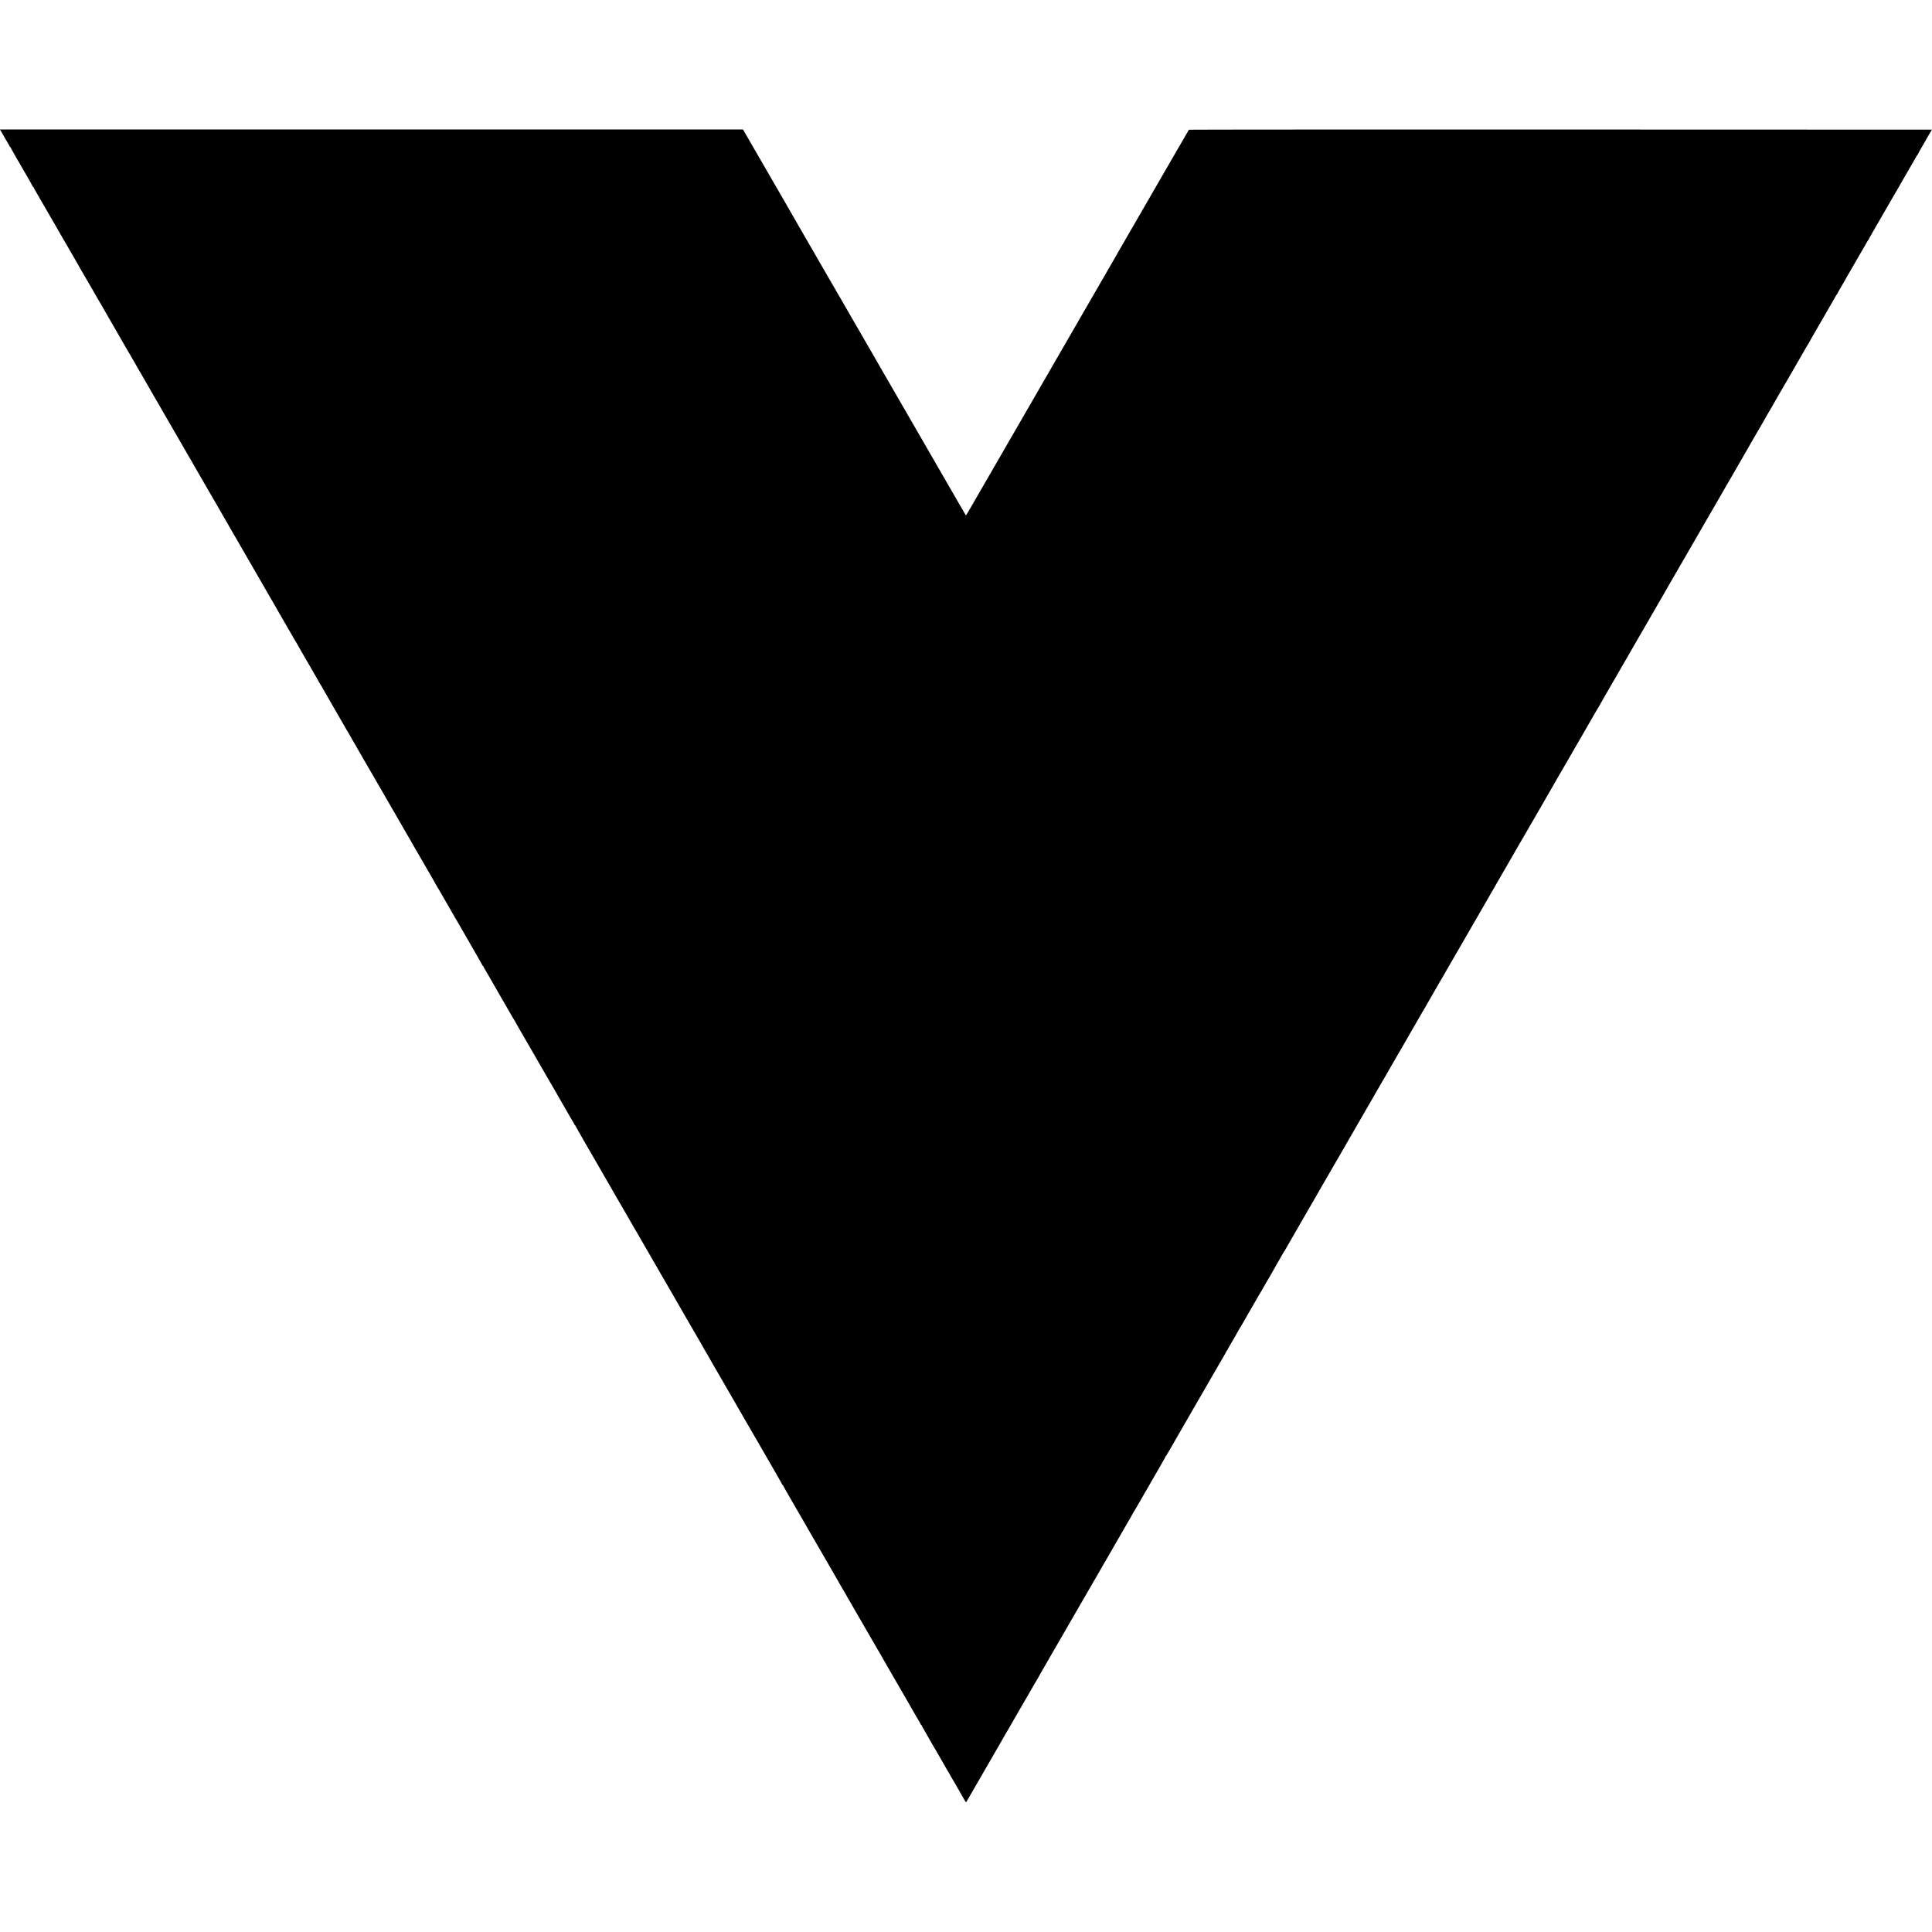
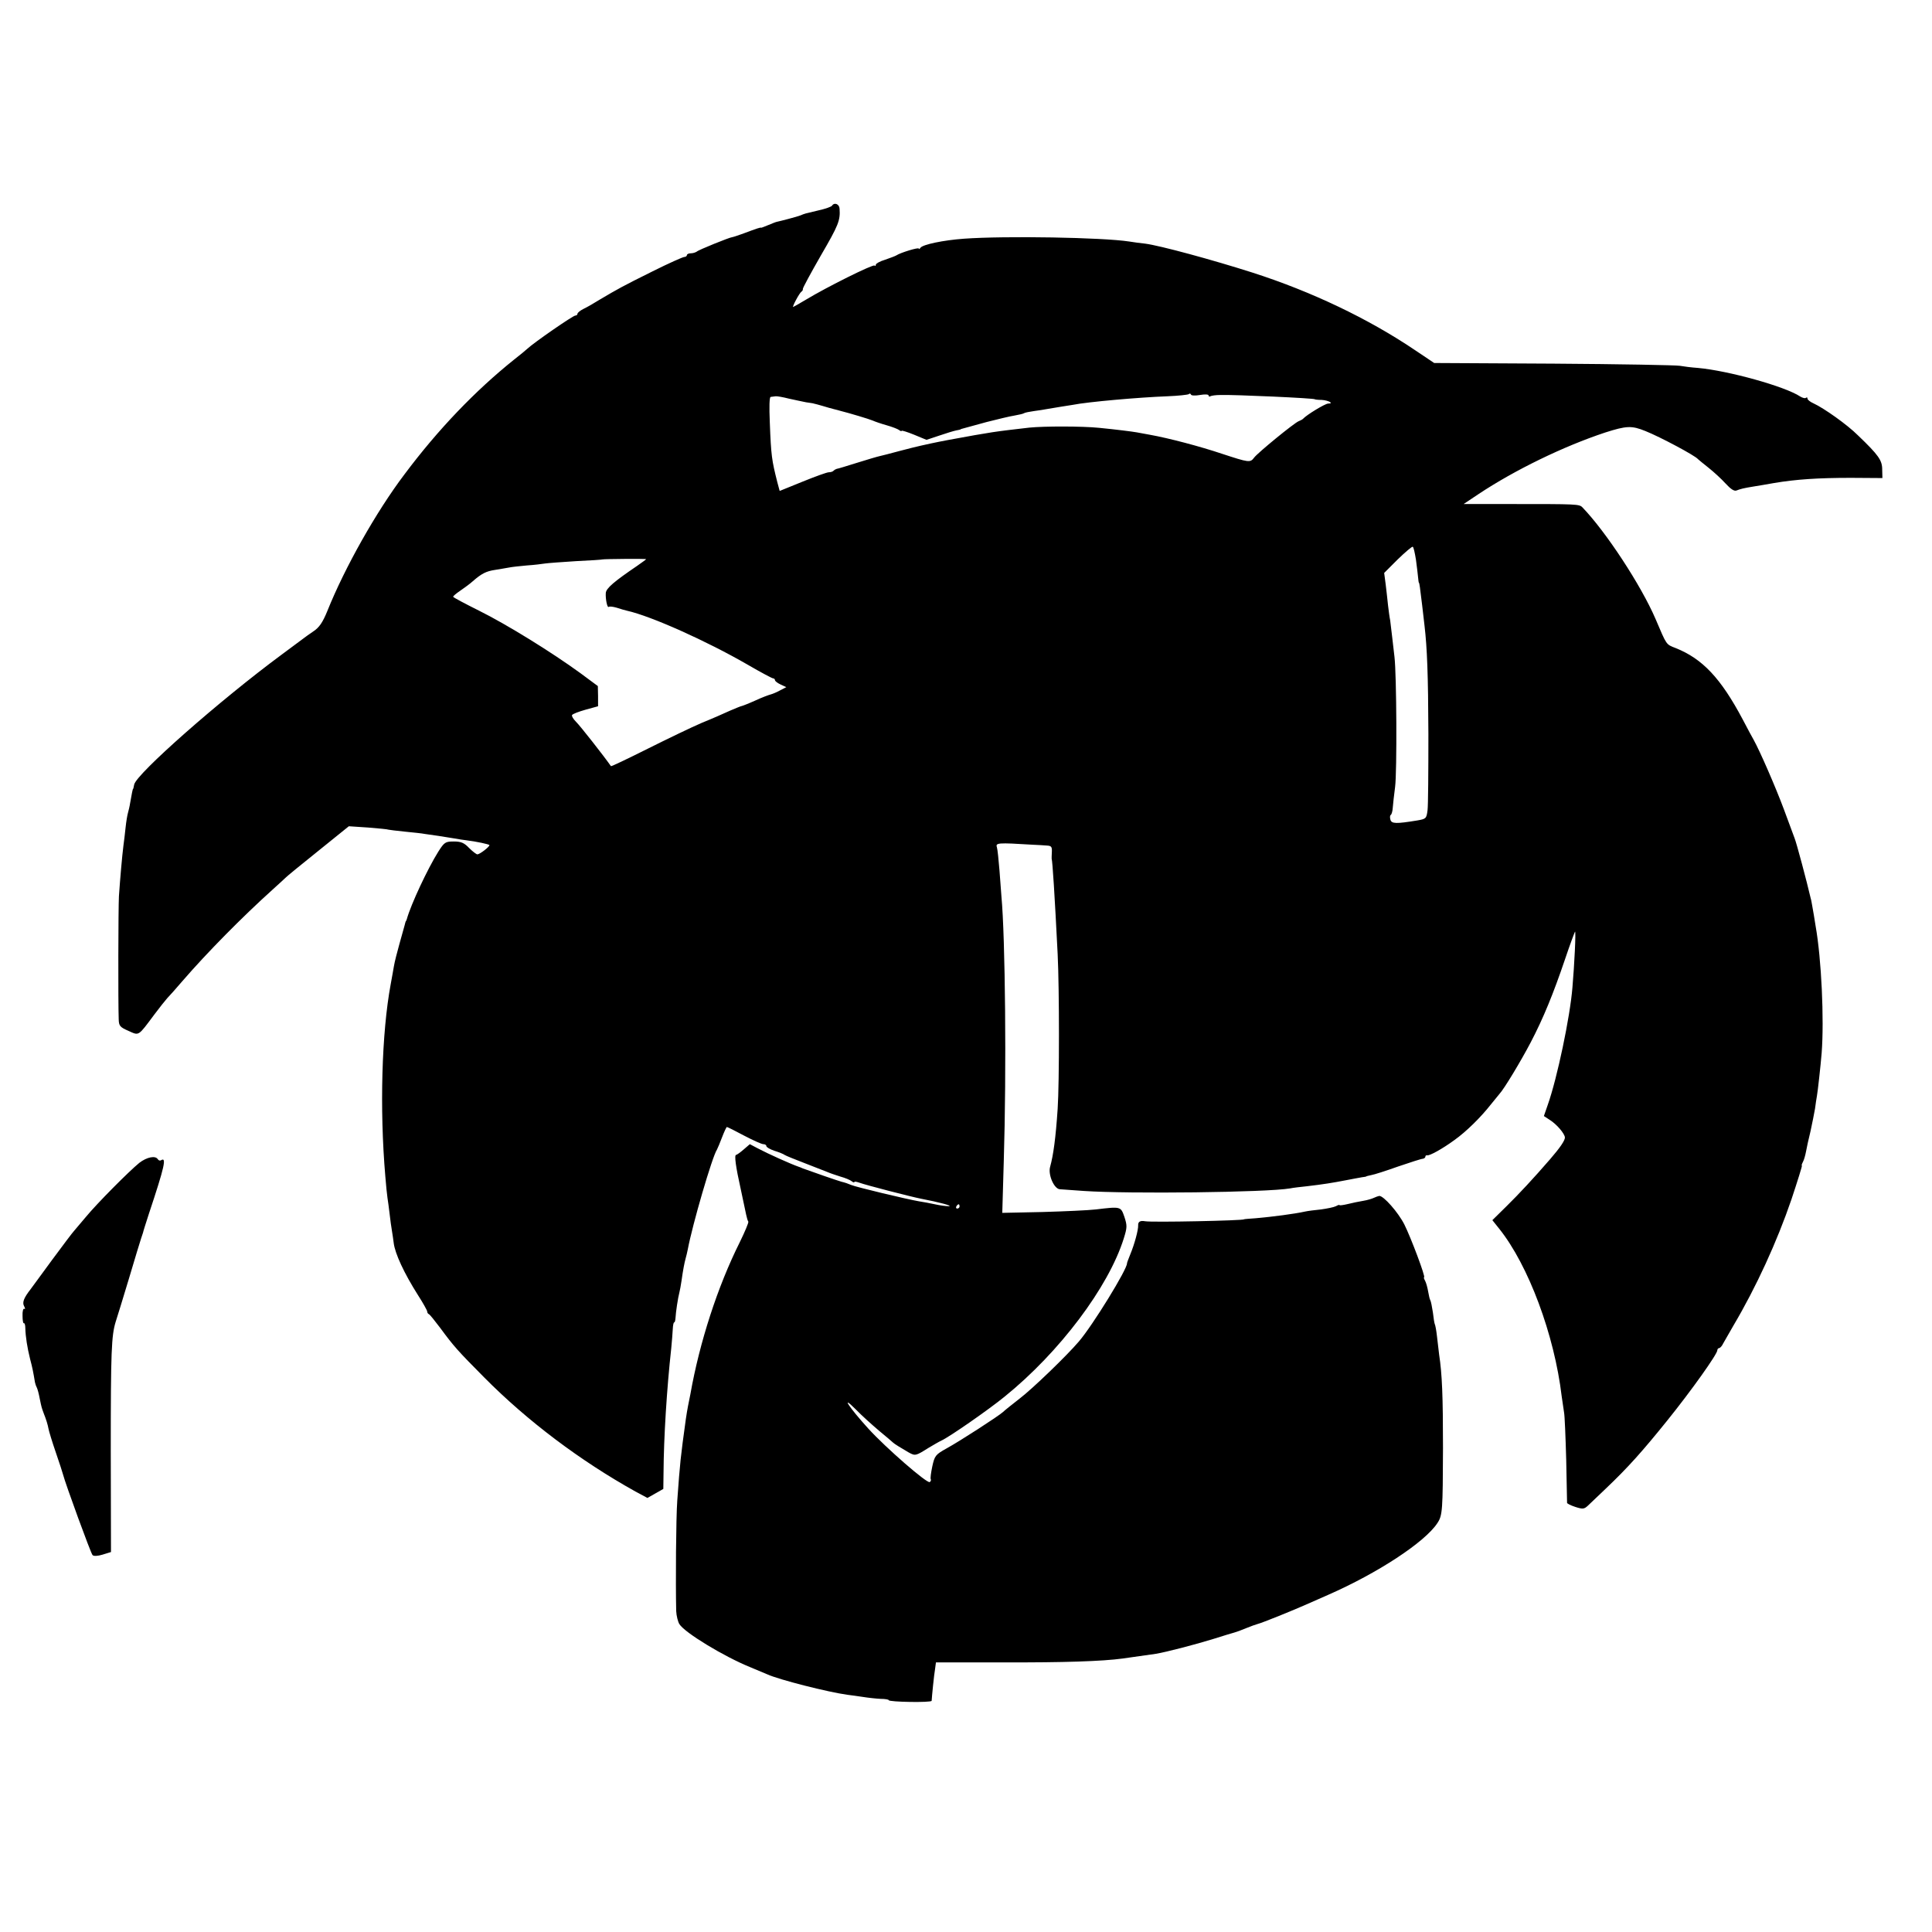
- <svg xmlns="http://www.w3.org/2000/svg" version="1.0" width="16pt" height="16pt" viewBox="0 0 16 16" preserveAspectRatio="xMidYMid meet">
-   <g transform="translate(0,16) scale(0.00032,-0.00032)" fill="#000000" stroke="none">
-     <path d="M18 46618 c45 -75 122 -207 122 -211 0 -2 25 -45 55 -95 30 -50 55 -96 55 -102 0 -5 5 -10 10 -10 6 0 10 -4 10 -9 0 -5 73 -135 161 -288 89 -153 173 -298 187 -323 14 -25 32 -57 41 -72 88 -149 187 -324 189 -335 2 -7 8 -13 13 -13 5 0 9 -4 9 -10 0 -5 46 -89 103 -187 175 -302 490 -846 507 -876 8 -16 20 -36 25 -45 28 -46 290 -498 339 -585 13 -23 74 -129 136 -236 61 -107 123 -215 137 -240 14 -25 29 -50 33 -56 5 -5 23 -37 40 -70 18 -33 38 -67 44 -75 11 -16 21 -33 63 -109 14 -25 29 -50 33 -56 4 -5 21 -35 38 -65 55 -100 261 -455 269 -465 4 -5 14 -21 20 -35 15 -29 41 -75 103 -180 24 -41 52 -88 60 -105 9 -16 57 -100 107 -185 112 -193 362 -626 380 -660 8 -14 23 -38 33 -55 11 -16 23 -37 27 -45 4 -8 26 -46 48 -85 23 -38 53 -90 67 -115 46 -81 64 -113 178 -310 62 -107 121 -210 132 -227 37 -67 56 -99 85 -148 16 -27 32 -57 36 -65 4 -8 15 -27 25 -42 9 -15 53 -89 96 -165 44 -76 177 -307 296 -513 120 -206 268 -463 330 -570 131 -227 117 -203 200 -348 36 -62 73 -125 82 -140 10 -15 21 -34 25 -42 4 -8 20 -37 36 -65 17 -27 38 -65 48 -82 49 -85 64 -111 87 -153 13 -25 28 -49 32 -55 4 -5 78 -134 165 -285 87 -151 166 -288 176 -305 10 -16 26 -43 35 -59 9 -17 125 -217 257 -445 132 -229 253 -441 270 -471 17 -30 45 -79 64 -108 18 -29 33 -54 33 -57 0 -2 20 -37 44 -77 24 -40 123 -212 221 -383 97 -170 190 -330 205 -355 16 -25 39 -65 53 -90 13 -25 81 -144 152 -265 70 -121 137 -238 150 -260 12 -22 37 -65 55 -95 18 -30 43 -73 55 -95 12 -22 48 -85 80 -140 77 -132 163 -280 190 -330 13 -22 71 -123 130 -225 59 -102 116 -199 126 -217 10 -17 29 -50 43 -72 15 -22 26 -43 26 -45 0 -2 27 -50 60 -106 33 -56 60 -103 60 -105 0 -2 55 -98 90 -155 8 -14 182 -316 239 -414 13 -22 45 -79 72 -124 27 -46 49 -86 49 -89 0 -2 14 -24 30 -48 16 -24 30 -46 30 -49 0 -5 74 -135 100 -176 5 -8 24 -42 43 -75 50 -88 58 -101 262 -455 104 -179 199 -345 213 -370 14 -25 28 -49 32 -55 4 -5 17 -26 28 -45 10 -19 62 -109 114 -200 114 -197 133 -230 170 -295 16 -27 33 -57 38 -65 17 -28 96 -165 103 -180 4 -8 16 -28 26 -45 10 -16 77 -131 148 -255 72 -124 181 -313 243 -420 62 -107 121 -209 131 -227 35 -62 323 -560 392 -678 38 -66 83 -145 100 -175 16 -30 33 -59 37 -65 4 -5 17 -27 29 -47 34 -61 56 -100 90 -156 17 -29 31 -55 31 -57 0 -2 17 -32 39 -67 21 -35 134 -229 251 -433 117 -203 235 -407 261 -451 27 -45 49 -85 49 -88 0 -4 8 -19 19 -34 15 -21 200 -341 309 -533 10 -19 33 -58 51 -87 17 -29 31 -54 31 -56 0 -2 25 -44 55 -94 30 -50 55 -95 55 -98 0 -4 6 -15 14 -23 7 -9 27 -41 43 -71 17 -30 170 -297 342 -594 171 -296 311 -542 311 -547 0 -5 5 -9 10 -9 6 0 10 -4 10 -10 0 -5 22 -47 49 -92 27 -46 58 -99 68 -118 24 -43 81 -140 93 -160 5 -8 66 -114 135 -235 69 -121 130 -227 135 -235 12 -21 259 -447 283 -490 10 -19 28 -47 38 -62 11 -14 19 -29 19 -32 0 -3 37 -69 83 -148 99 -170 305 -526 337 -583 13 -22 31 -53 41 -70 11 -16 22 -37 26 -45 7 -14 82 -146 103 -180 14 -24 181 -311 205 -355 13 -22 46 -80 75 -130 29 -49 64 -110 78 -135 14 -25 51 -88 82 -140 31 -52 59 -102 63 -110 4 -8 18 -33 31 -55 205 -353 284 -489 309 -535 17 -30 45 -78 62 -106 18 -28 36 -60 39 -72 4 -12 12 -22 17 -22 5 0 9 -4 9 -10 0 -5 109 -197 241 -427 133 -230 250 -431 259 -448 51 -90 222 -385 280 -485 37 -63 78 -135 92 -160 14 -25 67 -117 118 -205 51 -88 101 -175 111 -193 34 -58 55 -95 149 -257 51 -88 101 -173 110 -190 9 -16 76 -131 147 -255 72 -124 140 -241 151 -260 61 -108 281 -489 355 -615 38 -66 77 -133 87 -150 35 -63 91 -161 100 -175 14 -23 99 -169 128 -220 54 -97 135 -235 142 -245 4 -5 20 -32 35 -60 26 -48 238 -416 276 -480 10 -16 26 -46 37 -65 30 -53 382 -661 403 -695 10 -16 22 -37 26 -45 4 -8 26 -48 50 -88 24 -41 43 -75 43 -77 0 -2 22 -40 50 -85 27 -45 50 -84 50 -86 0 -3 38 -69 83 -147 84 -142 302 -520 340 -587 10 -19 34 -60 52 -90 18 -30 44 -75 57 -100 14 -25 45 -79 70 -120 25 -41 56 -96 70 -121 14 -25 77 -133 138 -240 62 -107 122 -210 132 -229 25 -43 310 -535 337 -581 11 -19 26 -45 34 -59 17 -32 238 -414 266 -460 11 -19 24 -41 28 -49 3 -7 75 -133 160 -278 84 -146 153 -269 153 -274 0 -5 5 -9 10 -9 6 0 10 -4 10 -10 0 -5 82 -150 181 -322 182 -314 201 -346 240 -415 12 -21 80 -139 152 -263 71 -124 141 -245 155 -270 14 -25 28 -49 32 -55 6 -8 145 -248 220 -380 37 -66 209 -362 229 -395 11 -19 24 -42 28 -49 4 -8 67 -118 140 -243 73 -125 133 -230 133 -233 0 -2 15 -28 33 -57 19 -29 47 -78 64 -108 17 -30 53 -93 79 -139 53 -90 82 -141 157 -272 82 -142 115 -199 381 -659 142 -245 268 -463 281 -485 12 -22 71 -125 132 -230 60 -104 172 -298 248 -430 76 -132 146 -253 156 -270 11 -16 22 -36 26 -44 3 -8 30 -54 60 -103 29 -49 53 -91 53 -93 0 -3 18 -34 40 -70 22 -36 40 -67 40 -69 0 -2 37 -66 81 -142 45 -77 98 -168 119 -204 20 -36 47 -81 58 -100 12 -19 27 -47 33 -62 6 -16 15 -28 20 -28 5 0 9 -4 9 -9 0 -6 63 -118 140 -251 77 -133 140 -243 140 -245 0 -2 18 -33 41 -70 22 -37 49 -83 60 -101 10 -19 29 -51 40 -71 25 -45 109 -189 126 -218 7 -11 17 -29 22 -40 6 -11 22 -38 35 -60 14 -22 37 -62 52 -90 14 -27 35 -62 45 -77 11 -14 19 -29 19 -32 0 -3 18 -35 40 -71 22 -36 40 -67 40 -69 0 -2 19 -35 42 -72 23 -38 55 -94 72 -124 26 -47 139 -244 171 -298 6 -9 21 -36 34 -60 28 -48 37 -51 51 -19 6 12 19 36 29 52 10 17 27 46 38 65 11 19 104 181 208 360 103 179 199 345 213 370 14 25 42 74 64 109 21 34 38 65 38 67 0 2 18 33 40 69 22 36 40 67 40 69 0 3 177 310 199 346 16 26 136 234 140 244 2 5 25 44 52 88 27 44 49 81 49 84 0 2 18 34 40 70 22 36 40 67 40 69 0 2 20 36 43 77 35 58 169 289 297 513 9 17 50 86 90 155 40 69 86 150 103 180 16 30 35 62 41 70 6 8 16 24 22 35 35 64 72 129 167 293 59 100 116 199 127 220 11 20 30 53 41 72 43 72 1070 1850 1121 1940 14 25 65 113 113 195 48 83 96 166 107 185 10 19 28 50 38 68 11 18 73 124 137 235 64 111 175 303 246 427 71 124 173 299 225 390 52 91 116 202 143 248 27 45 49 85 49 89 0 4 6 14 14 22 7 9 28 43 46 76 26 47 251 436 378 655 11 19 29 51 40 70 11 19 101 176 201 348 99 172 181 317 181 323 0 5 5 9 10 9 6 0 10 5 10 11 0 6 8 23 18 37 11 15 32 52 49 82 16 30 130 228 253 440 122 212 234 405 248 430 13 25 39 70 57 100 39 65 69 117 130 225 25 44 50 87 55 95 12 19 78 134 220 380 61 107 129 224 150 260 161 277 222 382 246 425 15 28 47 83 71 123 24 41 43 78 43 83 0 5 4 9 8 9 4 0 13 12 19 28 7 15 23 45 36 67 66 110 277 478 277 483 0 3 6 13 14 21 7 9 27 41 43 71 17 30 45 80 63 110 34 57 375 649 394 685 6 11 16 27 22 35 6 8 26 42 44 75 18 33 41 74 51 90 10 17 24 41 32 55 54 97 72 128 88 152 11 14 19 28 19 30 0 3 79 141 175 308 96 167 175 305 175 308 0 3 6 13 14 21 7 9 26 39 41 66 33 60 276 483 338 587 24 40 46 80 50 88 4 8 13 24 20 35 14 23 95 163 125 215 11 19 52 91 92 160 40 69 80 139 90 155 9 17 103 179 207 360 105 182 200 346 211 365 103 181 463 802 489 845 7 11 15 27 19 35 4 8 29 51 55 95 64 110 828 1433 848 1470 9 17 24 41 33 55 9 14 29 48 45 77 15 28 52 93 82 145 30 51 62 107 71 123 17 30 231 398 400 690 51 88 103 179 115 202 12 23 26 48 32 55 6 7 24 38 40 68 17 30 61 107 98 170 37 63 84 144 103 180 19 36 41 72 48 81 8 8 14 18 14 21 0 4 27 51 59 106 32 55 72 124 89 154 16 29 71 125 122 213 51 88 104 180 118 205 13 25 28 50 32 55 4 6 17 26 28 45 11 19 45 80 77 135 31 55 66 116 77 135 11 19 88 152 171 295 401 694 620 1072 650 1125 11 19 87 152 170 295 83 143 158 273 166 288 9 16 21 36 26 45 6 9 31 52 55 96 25 43 54 94 66 115 11 20 95 164 186 321 91 157 173 299 182 315 9 17 26 46 37 65 12 19 66 114 121 210 56 96 108 186 117 200 8 14 24 40 34 59 24 45 383 664 412 713 5 9 17 29 26 45 15 28 120 210 241 419 36 61 68 117 72 125 4 8 12 23 19 34 35 57 245 420 262 453 11 20 35 61 53 90 17 29 32 54 32 56 0 3 28 51 62 108 33 57 70 119 80 138 10 19 23 42 28 50 5 8 32 53 59 100 27 47 149 258 271 470 122 212 234 405 248 430 30 53 62 108 80 135 6 11 15 27 19 35 4 8 85 150 181 315 96 165 187 323 202 350 31 56 116 202 130 225 5 8 25 42 43 75 19 33 92 159 162 280 149 257 157 271 202 350 19 33 38 67 43 75 9 14 228 392 275 475 12 22 55 96 95 165 40 69 80 139 90 155 24 42 202 350 221 383 9 15 27 47 41 72 14 25 75 131 136 236 61 106 121 210 134 232 99 172 271 470 279 482 5 8 23 40 40 70 18 30 81 141 142 245 60 105 121 210 135 235 14 25 71 124 127 220 56 96 143 247 194 335 51 88 96 167 102 175 14 24 180 311 204 355 23 43 340 590 356 615 5 8 50 87 101 175 171 301 517 898 582 1008 25 43 46 81 46 83 0 2 12 23 27 47 14 23 40 67 56 97 16 30 35 62 42 70 7 8 15 22 18 30 4 8 20 38 37 65 16 28 33 57 37 65 6 12 111 196 143 250 5 8 55 95 112 193 57 98 113 195 126 215 12 20 27 46 32 57 6 11 14 27 20 35 5 8 76 130 156 270 80 140 165 287 187 325 23 39 52 90 66 115 13 25 30 52 37 61 8 8 14 18 14 21 0 4 41 77 92 165 50 87 175 302 276 478 101 176 208 360 236 408 28 49 67 117 86 152 19 35 41 70 48 77 6 6 12 15 12 19 0 7 124 224 167 291 12 21 23 40 23 42 0 2 21 40 46 83 26 43 55 92 64 109 54 95 327 568 354 614 19 30 45 75 59 100 71 128 82 145 89 148 4 2 8 8 8 13 0 5 42 82 94 172 311 538 496 858 518 897 14 25 40 70 58 100 18 30 42 71 53 90 10 19 79 139 152 265 73 127 142 246 153 265 10 19 43 76 72 125 29 50 63 108 75 130 65 116 80 140 87 143 4 2 8 8 8 12 0 8 114 212 140 250 6 8 14 24 20 35 5 11 54 97 108 190 l100 170 -9611 3 c-5286 1 -9614 -1 -9618 -5 -5 -6 -419 -719 -619 -1068 -89 -155 -267 -463 -323 -560 -38 -66 -81 -140 -95 -165 -31 -56 -263 -457 -526 -910 -110 -190 -224 -388 -254 -440 -29 -52 -61 -109 -71 -125 -23 -39 -243 -420 -268 -465 -11 -19 -204 -352 -428 -740 -224 -388 -477 -826 -563 -975 -85 -148 -185 -322 -222 -385 -37 -63 -120 -207 -185 -320 -65 -113 -177 -306 -248 -430 -72 -124 -172 -297 -222 -385 -51 -88 -142 -245 -202 -350 -131 -226 -247 -427 -408 -705 -65 -113 -249 -432 -410 -710 -160 -278 -388 -673 -506 -877 -118 -205 -216 -373 -219 -373 -3 0 -52 82 -109 183 -58 100 -144 250 -192 332 -95 164 -402 696 -647 1120 -85 149 -228 396 -317 550 -212 365 -982 1700 -1008 1745 -10 19 -43 76 -72 125 -29 50 -64 110 -77 135 -14 25 -63 110 -110 190 -47 80 -96 165 -110 190 -14 25 -99 171 -188 325 -89 154 -174 300 -188 325 -13 25 -64 113 -112 195 -48 83 -140 242 -205 355 -65 113 -183 317 -263 454 -79 137 -152 264 -163 282 -50 89 -335 583 -354 614 -12 19 -34 58 -50 85 -15 28 -129 226 -253 440 -124 215 -235 408 -247 430 -12 22 -69 121 -127 220 -58 99 -226 389 -373 645 -148 256 -324 561 -392 678 -67 117 -134 232 -147 255 -13 23 -33 59 -46 80 l-22 37 -9615 0 -9615 0 20 -32z" />
-   </g>
+ <svg xmlns="http://www.w3.org/2000/svg" version="1" width="1200" height="1200" viewBox="0 0 900 900">
+   <path d="M387.6 95.8c-.3.5-3.1 1.5-6.3 2.2-6.8 1.6-6.4 1.5-8.3 2.3-1.4.6-9.9 2.8-11 3-.3 0-2.1.7-4 1.5s-3.5 1.4-3.5 1.3c0-.3-1.9.3-8 2.6-2.7 1-5.2 1.8-5.5 1.8-1.2.1-15.6 5.9-16.4 6.7-.6.4-1.8.8-2.8.8-1 0-1.8.4-1.8.8 0 .5-.6.9-1.2.9-.7 0-7.4 3-14.8 6.7-14.1 7-16.2 8.2-24.5 13.1-2.7 1.7-6.2 3.7-7.7 4.4-1.6.8-2.8 1.8-2.8 2.3 0 .4-.4.8-1 .8-1.1 0-19.3 12.6-22.4 15.5-.6.6-3.3 2.8-6.1 5-18.1 14.5-35.4 32.5-51.1 53.5-13.1 17.3-27.8 43.4-35.9 63.6-2.2 5.4-3.8 7.7-6.5 9.5-1.9 1.3-3.9 2.7-4.5 3.2-.5.4-5.1 3.8-10.1 7.5-29.1 21.5-68 55.8-68.9 60.7-.2 1.1-.4 2-.5 2-.2 0-.6 2.2-1.4 6.7-.2 1.4-.7 3.4-1 4.5-.3 1-.8 4-1.1 6.8-.3 2.7-.7 6.5-1 8.4-.6 4.6-1.6 16.2-2.1 23.6-.3 5.4-.4 49.2-.1 57.4.1 3 .6 3.6 4.5 5.3 5.1 2.3 4.4 2.7 12.1-7.6 2.4-3.2 5.1-6.6 6-7.6.9-.9 4.1-4.5 7.1-8 11.5-13.3 27.9-29.9 42-42.6 3-2.7 5.7-5.2 6-5.5.3-.4 7-5.9 15-12.3l14.5-11.7 9 .6c4.9.4 9.2.8 9.5 1 .3.1 3.7.5 7.5.9 3.9.4 8.1.8 9.5 1.1l6.3.9c2 .3 5.4.9 7.5 1.2 2 .4 4.4.7 5.2.8 4.9.6 11 1.9 11 2.3 0 .8-4.4 4.2-5.6 4.3-.5 0-2.3-1.4-3.9-3-2.3-2.4-3.7-3-7.1-3-3.9 0-4.4.3-7.2 4.7-4.9 7.8-12.8 24.6-14.7 31.5-.2.5-.3.9-.5 1-.1.2-.3 1-.5 1.8s-1.3 4.7-2.4 8.6c-1.1 3.9-2.3 8.6-2.6 10.5-.3 1.9-1 5.6-1.5 8.4-4.2 22.6-5.2 58-2.5 89.5.3 4.1.8 8.6 1 10 .2 1.4.7 4.7 1 7.5.3 2.7.8 6.3 1.1 8 .3 1.6.6 4.1.8 5.5.6 5 4.9 14.2 11.3 24.3 2.4 3.7 4.3 7.2 4.3 7.6 0 .5.3 1.1.8 1.3.4.1 2.7 3 5.2 6.3 6.4 8.7 8.3 10.8 20.5 23.1 20.3 20.5 45 39 70.5 53.2l5.6 3 3.7-2.1 3.7-2.1.1-7.5c.1-16.5 1.5-39 3.6-58.1.3-3 .6-7 .7-8.8.1-1.7.3-3.2.7-3.2.3 0 .5-1 .6-2.3.1-2.3 1.1-9.1 1.8-11.7.2-.8.7-3.3 1-5.5.7-5 1.3-8.1 1.9-10.3.3-.9.7-2.8 1-4.2 2.1-11.3 11.4-43.3 13.6-46.5.3-.6 1.4-3.1 2.4-5.8 1-2.6 2-4.7 2.2-4.7.3 0 3.9 1.8 8 4 4.2 2.2 8.2 4 9 4 .8 0 1.4.4 1.4.9s1.7 1.5 3.8 2.2c2 .6 4.2 1.5 4.7 1.9.6.4 4.8 2.1 9.5 3.9 4.7 1.8 9.4 3.7 10.5 4.1 1.1.5 3.8 1.4 6 2.1 2.2.6 4.6 1.6 5.3 2.2.6.5 1.2.7 1.2.3 0-.3 1.1-.1 2.5.4 2.6 1 23.9 6.5 28.5 7.4 8.4 1.6 15.1 3.4 13 3.5-1.4 0-4.3-.4-6.5-.9s-5.6-1.1-7.5-1.4c-5.3-.9-29.2-6.6-31.5-7.6-1.1-.5-3.1-1.2-4.5-1.5-2.1-.6-13.1-4.4-18-6.2-.8-.4-1.7-.7-2-.8-3.5-1.2-14.2-6-19.1-8.6l-3.6-1.9-2.9 2.5c-1.6 1.4-3.2 2.5-3.5 2.5-.9 0-.2 5.4 2.2 16.1 1.1 5.2 2.2 10.5 2.5 11.8.3 1.4.7 2.8 1 3.2.2.4-1.6 4.7-4 9.6-10.3 20.6-18.7 46.5-23 70.8-.3 1.6-.8 4.1-1.1 5.5-.3 1.4-.7 4.1-1 6-2.5 18.1-2.7 20-4 38-.6 8.1-.8 38.6-.5 51.5.1 2.2.8 5 1.5 6.1 2.5 4 20.8 15.1 32.9 20 3.4 1.4 7 2.9 8.1 3.4 5.5 2.5 28.4 8.3 37.3 9.5 1.5.2 4.7.6 7.2 1s6.2.8 8.3.9c2 0 3.7.3 3.7.6 0 .9 20 1.2 20 .3.1-1.9 1.1-12.1 1.6-14.9l.4-3h31.8c27.4.1 45.7-.5 55.2-1.8 10.1-1.4 12.9-1.8 15.5-2.2 4.8-.8 18.3-4.3 27-7 4.4-1.4 8.7-2.7 9.5-2.9.8-.2 3.3-1.1 5.4-2 2.2-.9 4.7-1.8 5.5-2 1.8-.4 16.7-6.4 23.6-9.5 2.5-1.1 6.6-2.9 9.3-4.1 23-10.1 45-24.5 50.8-33.4 2.4-3.6 2.5-6 2.6-35 0-24-.4-34.4-1.8-43.5-.2-1.9-.7-5.8-1-8.5-.3-2.8-.8-5.3-1-5.6-.2-.4-.6-2.8-.9-5.5-.4-2.6-.9-5.2-1.2-5.7-.3-.4-.7-2.3-1-4-.3-1.8-.9-4-1.4-5-.5-.9-.8-1.7-.5-1.7.8 0-6.1-18.4-9.2-24.6-2.9-5.7-9.7-13.4-11.7-13.3-.5.1-1.7.5-2.5.9s-3.1 1.1-5 1.4c-1.9.3-5.2 1-7.2 1.5-2.1.5-3.8.7-3.8.5 0-.3-.8 0-1.7.5-1 .5-4.1 1.1-6.9 1.5-2.9.3-6.2.7-7.5 1-5 1.1-15 2.4-22.9 3.1-3 .2-5.5.4-5.5.5 0 .6-43 1.5-46.1.9-2.2-.4-3.3.2-3.2 1.9.1 2.1-1.7 8.8-3.7 13.6-.8 2-1.5 3.8-1.5 4.1.2 2.6-15.9 28.8-22.4 36.4-5.6 6.6-21.8 22.2-27.6 26.6-3.6 2.8-7.1 5.6-7.8 6.3-2.1 1.9-20 13.5-26.2 16.9-5.2 2.9-5.6 3.4-6.7 8.4-.6 2.9-1 5.6-.7 6 .2.4 0 1-.5 1.3-1.2.8-20.4-15.9-28.6-24.9-8.9-9.8-13.2-16.3-5.9-9 2.7 2.8 7.6 7.2 10.9 10 3.3 2.7 6.2 5.2 6.5 5.5.6.6 3.5 2.4 7.3 4.6 3.1 1.7 3.3 1.6 9.2-2.1 2.2-1.3 4.9-2.9 6-3.4 3.6-1.6 21.9-14.3 29.5-20.5 25.5-20.6 48.4-51 55.5-73.7 1.6-5.1 1.6-6 .3-10-1.7-4.9-1.6-4.9-13.3-3.5-3.3.4-14.5.9-24.8 1.2l-18.8.4.7-24.3c1.3-41.8.7-103.9-1.1-123.2-.1-1.7-.5-7.1-.9-12-.4-5-.9-9.8-1.2-10.8-.7-2.1.3-2.2 16.6-1.2 2.5.1 5.5.3 6.8.4 1.9.1 2.3.6 2.2 2.8-.1 1.6-.1 3-.1 3.3.4 1.1 1.4 16.7 2.8 44.5.8 16.5.8 59.8 0 72-.9 13.5-2 21.6-3.5 27-1.1 3.7 1.9 10.5 4.6 10.5.9.1 6 .4 11.2.8 20.7 1.4 84.9.7 96-1.2 1.4-.3 4.9-.7 7.8-1 7.7-.9 12-1.6 18.2-2.8 3-.6 6.4-1.2 7.5-1.4 1.1-.1 2-.3 2-.4 0-.1 1-.3 2.3-.6 1.3-.2 6.9-2 12.5-4 5.6-1.9 10.8-3.6 11.5-3.6.6-.1 1.2-.5 1.2-1 0-.4.3-.7.8-.6 1.1.3 7.1-3 12.7-7.1 5.5-3.9 12.3-10.6 17-16.6 1.7-2.1 3.5-4.3 4-4.9 2.1-2.2 10-15.3 14.6-24.1 5.9-11.3 10.5-22.6 15.9-38.5 2.3-6.9 4.5-12.7 4.7-13 .5-.4-.3 15.6-1.2 26-1.1 13.7-7.1 42.3-11.5 54.7l-1.8 5.2 2.6 1.7c3.4 2.1 7.1 6.5 7.2 8.3 0 1.4-2.3 4.8-6.9 10.1-7.7 8.9-14.5 16.2-20.3 21.9l-6.6 6.5 3.2 4c13.6 17 25.7 49.4 29.1 78.1.4 2.7.9 6.1 1.1 7.5.3 1.4.7 11.3 1 22 .2 10.7.4 19.8.4 20.1 0 .3 1.7 1.2 3.9 1.9 3.4 1.1 4.1 1 5.8-.6 1.1-1.1 4.9-4.6 8.4-8 10.3-9.8 17-17.3 28.6-31.7 11.2-13.9 23.3-30.9 23.3-32.7 0-.5.4-1 .8-1 .5 0 1.4-1 2-2.3.7-1.2 2.8-4.9 4.7-8.2 10.6-17.9 20.3-39.1 27-58.7 2.9-8.7 5.1-15.8 4.9-15.8-.3 0 0-.8.5-1.8.5-.9 1.1-3.1 1.4-4.7.3-1.7 1.2-5.9 2.1-9.5.8-3.6 1.7-8.3 2.1-10.5.3-2.3.7-5 .9-6 .4-2.2 1.7-13.9 2.2-20 1.2-15.6-.1-43.8-2.8-59-.5-3.3-1.2-7.4-1.5-9-.3-1.7-.6-3.5-.8-4-1.8-7.8-6.6-25.8-7.5-28-.4-1.1-2.7-7.2-5-13.5-3.8-10.2-11.1-27-14.1-32.4-.6-1-2.9-5.3-5.1-9.5-10.2-19.2-18.7-28.2-31.2-33.2-4.6-1.8-4.1-1.2-9.4-13.6-6.7-15.6-23.1-40.6-34-51.9-1.5-1.6-2.4-1.6-33.5-1.6h-21.9l6.9-4.6c17-11.3 39.7-22.3 59-28.7 10-3.2 12.4-3.3 18.8-.7 6.8 2.7 23.3 11.5 24.5 13.1.3.3 2.5 2.1 4.9 4 2.4 1.9 6 5.2 7.9 7.3 2.4 2.6 4 3.7 5.1 3.3 1.8-.7 3.2-1.1 8.2-1.9 1.9-.3 6.1-1 9.4-1.6 10.1-1.7 20.4-2.4 35.7-2.4l14.7.1-.1-4c0-4.3-1.7-6.7-11.3-15.9-5-5-15.9-12.7-20.7-14.9-1.6-.7-2.8-1.7-2.8-2.2 0-.6-.3-.7-.7-.4-.3.4-1.6.1-2.7-.6-7.1-4.7-33.4-12-47.6-13.3-3-.2-6.8-.7-8.5-1-1.6-.3-28.1-.8-58.7-1l-55.7-.3-8.8-5.9c-21.9-14.8-48.4-27.4-75.8-36.2-18.8-6-43.1-12.6-50-13.5-2.2-.2-5.6-.7-7.5-1-12.3-1.9-57.6-2.7-77-1.3-9.6.7-19.1 2.7-20.2 4.2-.4.6-.8.8-.8.4 0-.7-8.6 1.9-10.5 3.2-.5.3-2.9 1.2-5.2 2-2.4.7-4.3 1.8-4.3 2.3 0 .6-.3.7-.6.4-.7-.7-22.2 10-31.8 15.8-3.2 1.9-6 3.5-6.1 3.5-.6 0 2.9-6.5 3.8-7.1.5-.3.8-.9.7-1.3-.1-.4 3.7-7.4 8.4-15.6 8.2-14.1 9.1-16.3 8.7-21.8-.1-2.1-2.4-3.1-3.5-1.4zM559 184c2.3-.4 4-.3 4 .2s.4.7.8.4c.5-.3 2.6-.6 4.8-.6 6.3-.2 43.9 1.5 43.9 2 0 .1 1.4.3 3.2.3 3.2.2 5.9 1.7 3 1.7-1.4 0-10.1 5.3-11.7 7.1-.3.3-1.2.8-2 1.1-2.1.8-19.2 14.8-20.8 17-1.8 2.4-2.4 2.3-14.9-1.8-10.1-3.4-24.8-7.3-33.8-8.9-2.2-.4-4.9-.9-6-1.1-2.3-.4-9.4-1.3-17.5-2.1-7.9-.8-25.5-.8-32.5-.1-16.4 1.9-16.8 1.9-38 5.8-2.7.5-6.1 1.2-7.5 1.5-1.4.3-3.6.8-5 1.1-1.4.3-5.9 1.4-10 2.5s-8.3 2.2-9.3 2.4c-1 .2-5.7 1.6-10.5 3.1s-9 2.8-9.4 2.8c-.3.1-1 .4-1.4.8-.4.5-1.4.8-2.3.8-.9 0-6.4 2-12.3 4.4l-10.6 4.3-1.1-4.1c-2.6-10.3-2.9-12.3-3.5-27.9-.3-7.1-.2-11.7.4-11.8.6-.1 1.6-.2 2.3-.3.6-.1 3.5.4 6.2 1.1 2.8.6 6.4 1.4 8 1.7 1.7.2 3.1.5 3.3.5.1.1.4.1.7.2.2 0 1.9.5 3.7 1 1.8.6 4.2 1.2 5.3 1.5 1.1.3 2.5.6 3 .8 4 1 13.4 3.8 15 4.5 1.1.5 4 1.5 6.5 2.2 2.5.7 5.1 1.7 5.8 2.2.6.5 1.2.7 1.2.4 0-.3 2.6.5 5.8 1.8l5.8 2.4 6-2c3.2-1.1 6.8-2.2 7.9-2.4 1.1-.2 2-.4 2-.5 0-.1.7-.3 1.5-.5s5.6-1.5 10.6-2.9c5.1-1.3 10.9-2.7 12.9-3 2.1-.4 4.1-.8 4.5-1.1.4-.3 2.5-.7 4.6-1 2.2-.3 5-.7 6.4-1 1.3-.2 4-.7 6-1 2-.3 4.6-.7 5.7-.9 7-1.4 30.8-3.5 44.1-4 5.1-.2 9.6-.7 10-1 .3-.4.8-.3 1 .2.1.5 2 .6 4.2.2zm100.6 76.7c.4 3.2.9 6.9 1 8.3.1 1.4.3 2.5.4 2.5.2 0 .5 2.1 1.5 10.5.4 3.6.9 7.8 1.1 9.5 1.2 10.2 1.7 22.6 1.8 50.5 0 17.3-.1 33.3-.4 35.5-.5 3.8-.7 4-4.8 4.7-9.8 1.6-12 1.6-12.5-.4-.3-1-.2-2 .2-2.2.4-.3.8-1.7.9-3.3.1-1.5.6-6 1.1-9.8.9-7.1.7-52.1-.3-60.5-.3-2.5-.8-6.8-1.1-9.5-.3-2.8-.7-6.1-.9-7.5-.3-1.4-.7-4.5-1-7-.2-2.5-.8-6.9-1.1-9.8l-.7-5.3 6.3-6.3c3.5-3.4 6.7-6.1 7-5.9.4.1 1 2.9 1.5 6zm-358.6-.2c0 .1-1.9 1.5-4.2 3.1-10.6 7.2-14.4 10.4-14.6 12.6-.2 2.8.7 7.2 1.4 6.5.3-.3 2-.1 3.7.4 1.8.6 3.9 1.2 4.8 1.4 11.2 2.5 37.1 14.1 56.3 25.2 6 3.5 11.3 6.3 11.7 6.3.5 0 .9.4.9.8 0 .5 1.2 1.4 2.7 2.1l2.6 1.2-2.9 1.5c-1.6.9-3.6 1.7-4.4 1.9-.8.2-4.1 1.4-7.3 2.9-3.1 1.4-6 2.5-6.2 2.5-.3 0-2.7 1-5.3 2.1-2.6 1.2-8.5 3.8-13.2 5.7-4.7 2-16.1 7.5-25.3 12.1s-16.9 8.3-17.1 8.1c-3.2-4.6-14.5-19-16.3-20.7-1.3-1.3-2.1-2.7-1.8-3.1.2-.5 3.1-1.6 6.3-2.5l5.8-1.6v-4.7l-.1-4.7-8.1-6c-13.3-9.7-34.3-22.7-47.2-29.1-6.6-3.3-12.1-6.2-12.1-6.5-.1-.3 1.5-1.6 3.4-2.9 1.9-1.3 4.5-3.2 5.7-4.3 4.1-3.6 6.3-4.7 10.3-5.3 2.2-.4 5.1-.8 6.5-1.1 1.4-.3 5.2-.7 8.5-1 3.3-.2 7.1-.7 8.4-.9 1.4-.2 7.9-.7 14.5-1.1 6.7-.3 12.2-.7 12.3-.8.3-.2 20.3-.4 20.3-.1zM447 562c0 .5-.5 1-1.1 1-.5 0-.7-.5-.4-1 .3-.6.8-1 1.1-1 .2 0 .4.4.4 1zM64.9 541.7c-4.9 4-19.7 18.9-24.9 25.2-2.5 2.9-5 5.9-5.5 6.5-.6.6-5.2 6.7-10.3 13.6-5 6.9-9.5 12.9-9.9 13.5-3.2 4.1-4 6.2-3.1 7.9.6 1.1.6 1.6.1 1.3-.5-.3-.9 1.2-.8 3.3 0 2.1.3 3.6.6 3.4.4-.2.7.9.7 2.4.1 3.8.9 9 2.2 14.2 1.1 4.1 1.5 6.2 2.3 11 .2.9.6 2 .9 2.5.3.6.9 2.8 1.3 5 .9 4.4.9 4.2 1.8 6.7 1.3 3.3 1.9 5.3 2.3 7.4.2 1.1 1.7 6.1 3.4 11s3.2 9.6 3.4 10.4c1 4 12.9 36.6 13.7 37.4.5.6 2.4.5 4.7-.2l3.9-1.2-.1-47.2c0-46.4.3-53.6 2.3-60.1.6-1.8 3.4-10.9 6.2-20.2 2.8-9.4 5.3-17.7 5.6-18.5.3-.8.7-2 .9-2.7.1-.6 1.4-4.7 2.8-9 7.3-21.9 8.3-26.5 5.6-24.8-.5.3-1.1.1-1.5-.5-1.1-1.8-5.1-1-8.6 1.7z" />
</svg>
